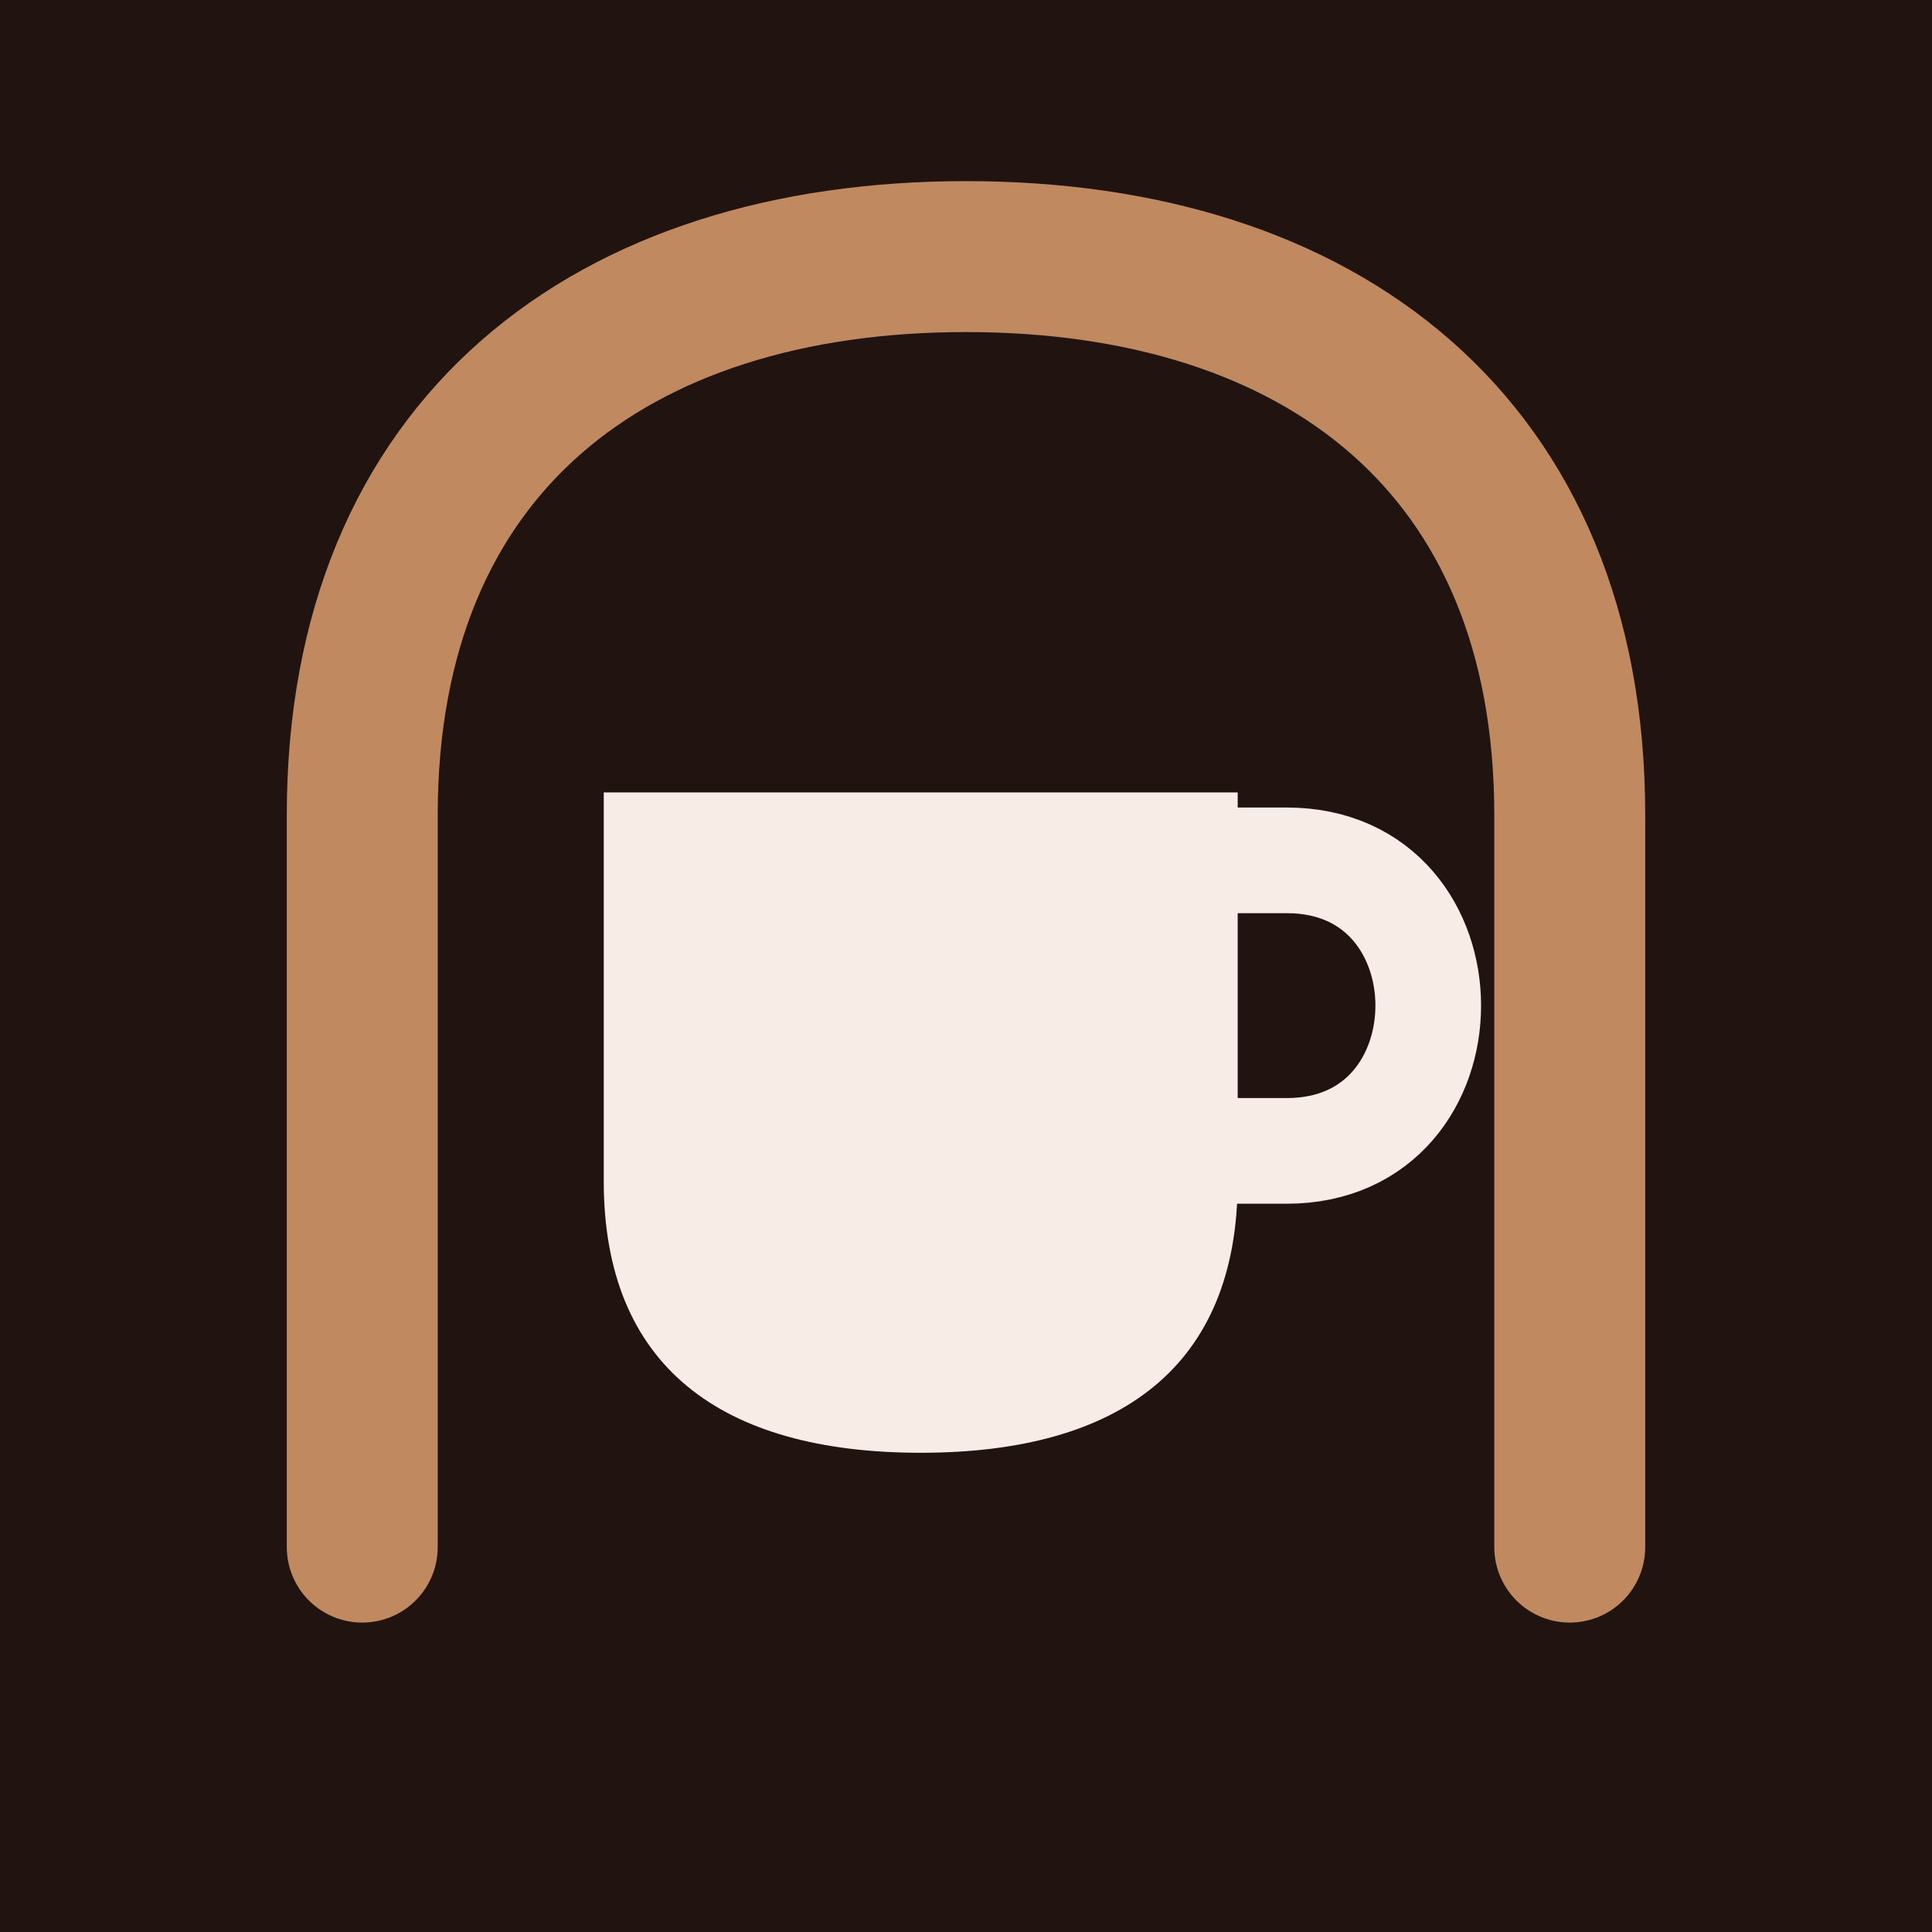
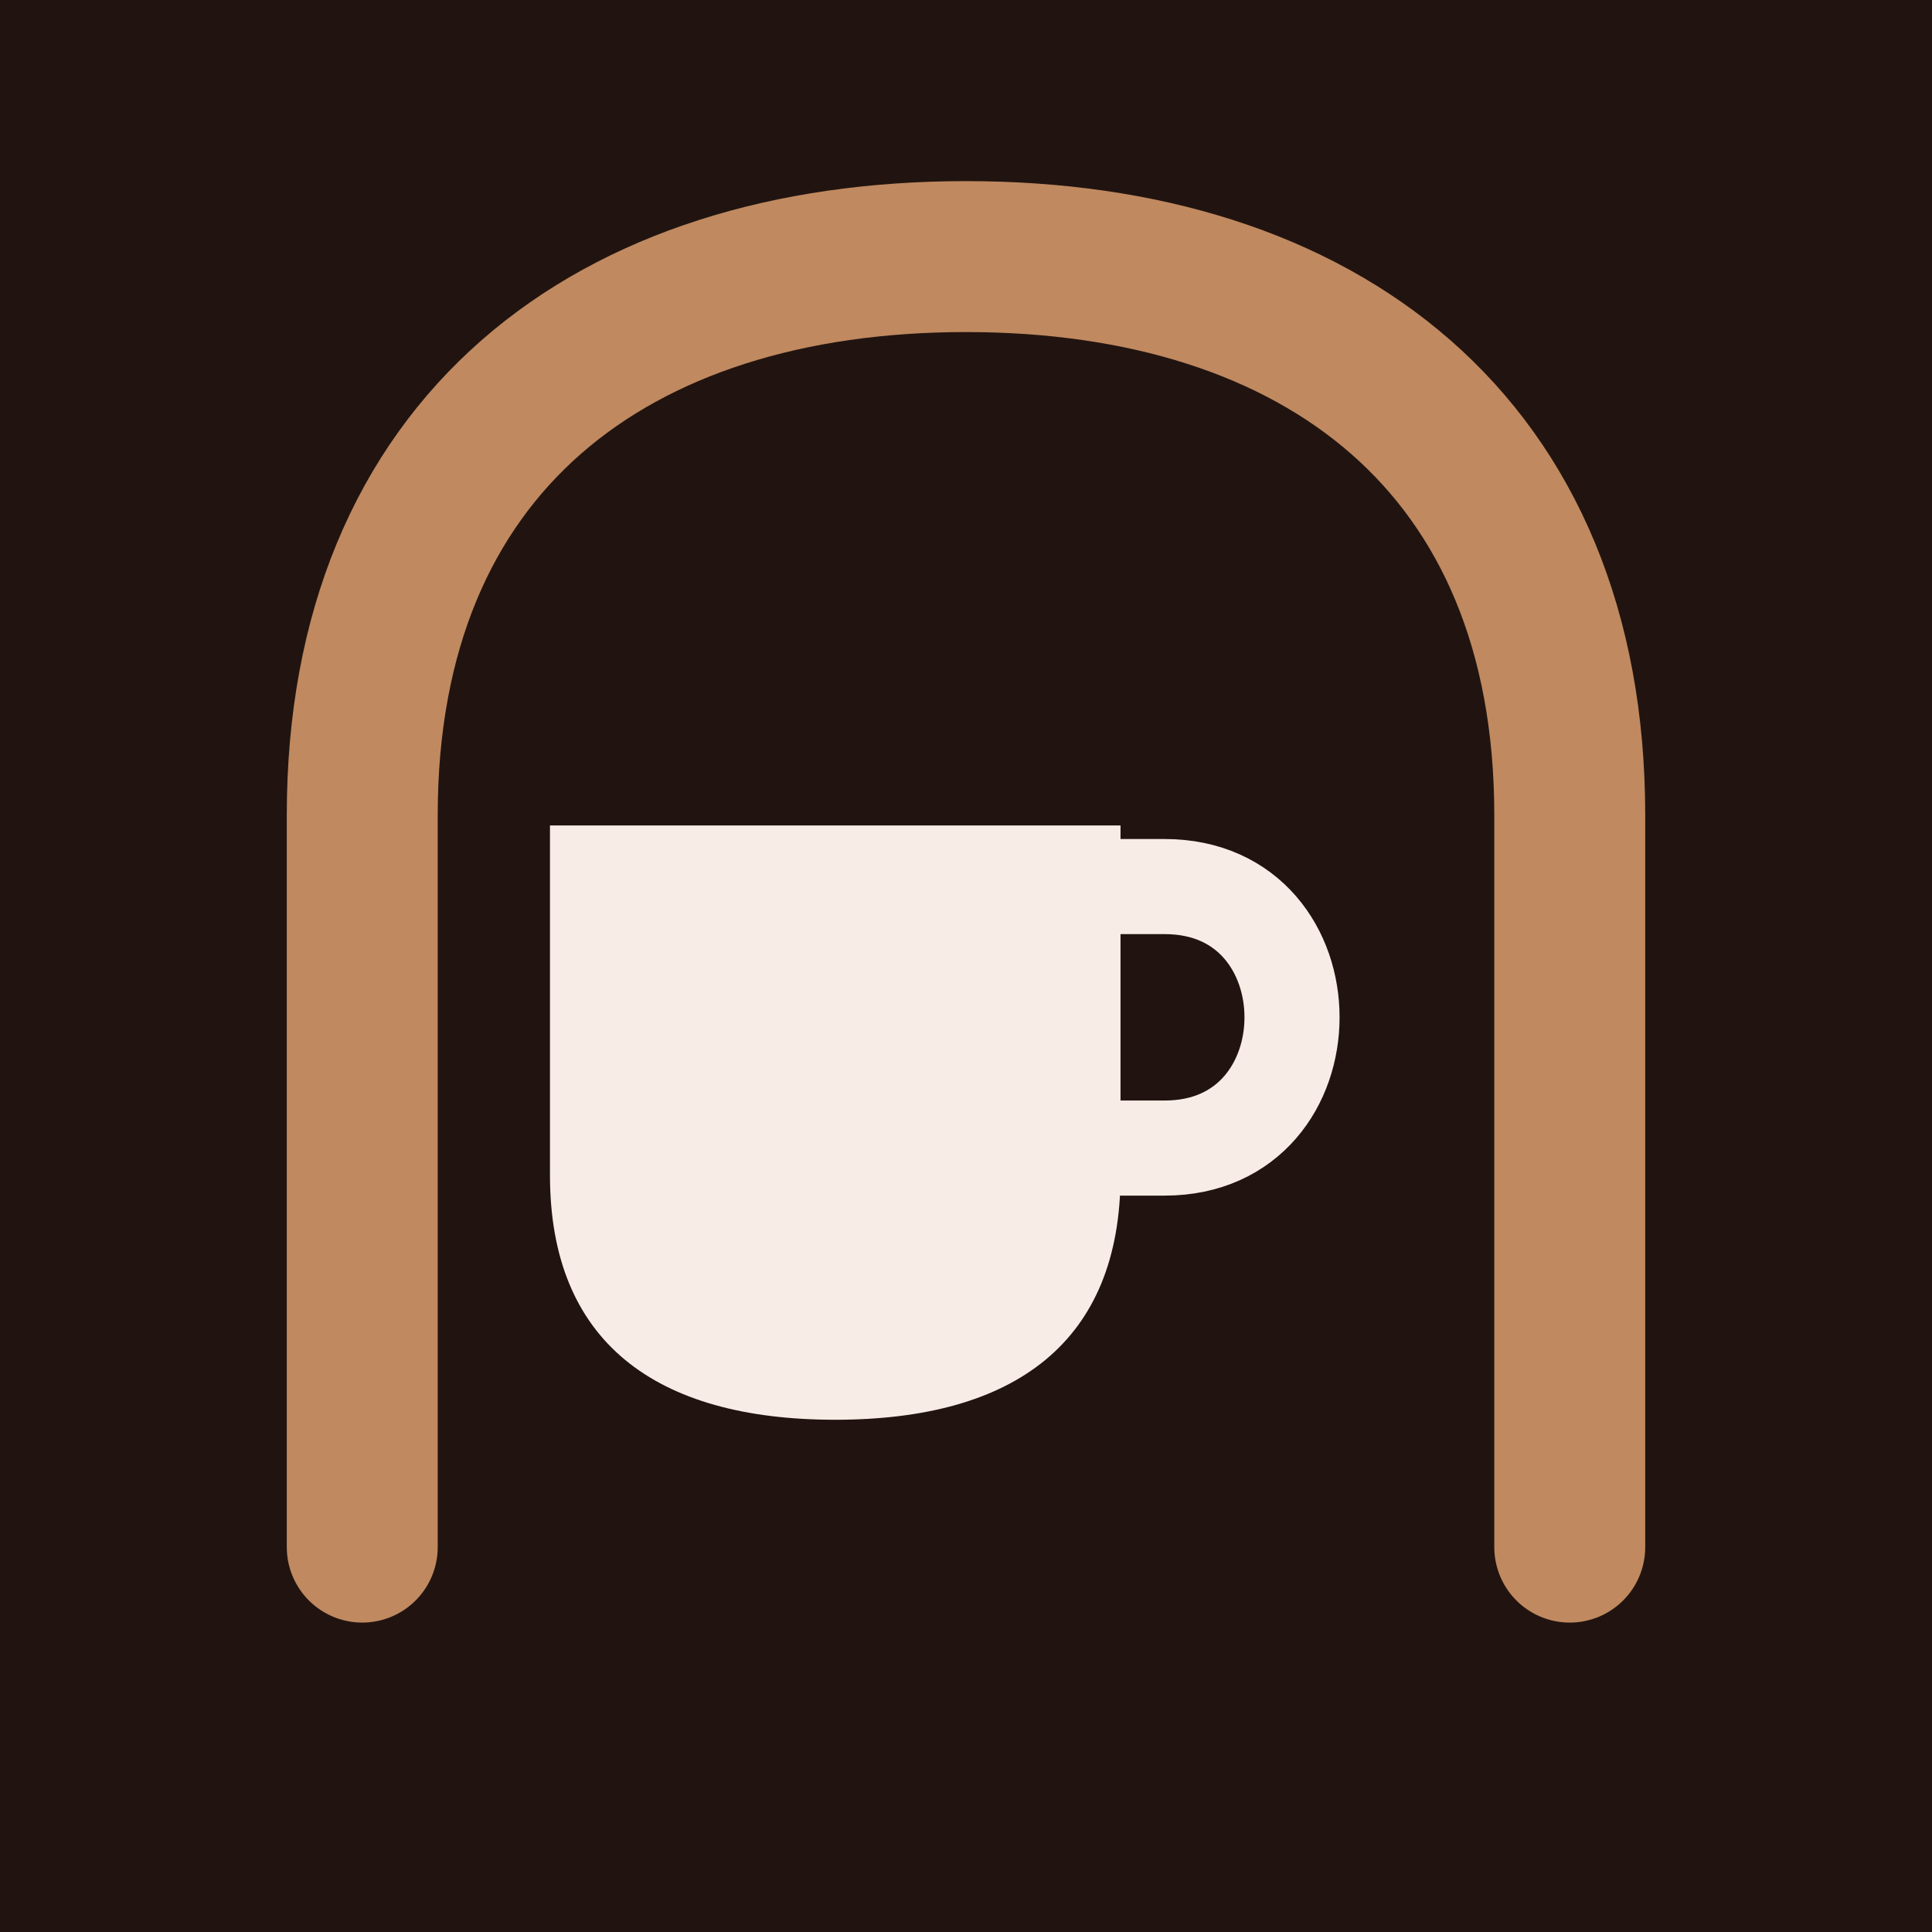
<svg xmlns="http://www.w3.org/2000/svg" width="1024" height="1024" viewBox="0 0 1024 1024" role="img" aria-label="Coffee Cave: a cup under a cave arch">
  <rect x="0" y="0" width="1024" height="1024" rx="0" fill="#211410" stroke="none" stroke-width="0" />
  <path d="M192 820V432C192 236 324 136 512 136S832 236 832 432V820" fill="none" stroke="#C08960" stroke-width="80" stroke-linecap="round" stroke-linejoin="round" />
-   <path d="M628 456H682C782 456 782 610 682 610H628" fill="none" stroke="#F7EDE6" stroke-width="56" stroke-linecap="round" stroke-linejoin="round" />
-   <path d="M320 420H656V626C656 724 594 770 488 770S320 724 320 626Z" fill="#F7EDE6" />
+   <g transform="translate(3.5 59.5) scale(0.9)">
+     <path d="M628 456H682C782 456 782 610 682 610H628" fill="none" stroke="#F7EDE6" stroke-width="56" stroke-linecap="round" stroke-linejoin="round" />
+     <path d="M320 420H656V626C656 724 594 770 488 770S320 724 320 626Z" fill="#F7EDE6" />
+   </g>
</svg>
